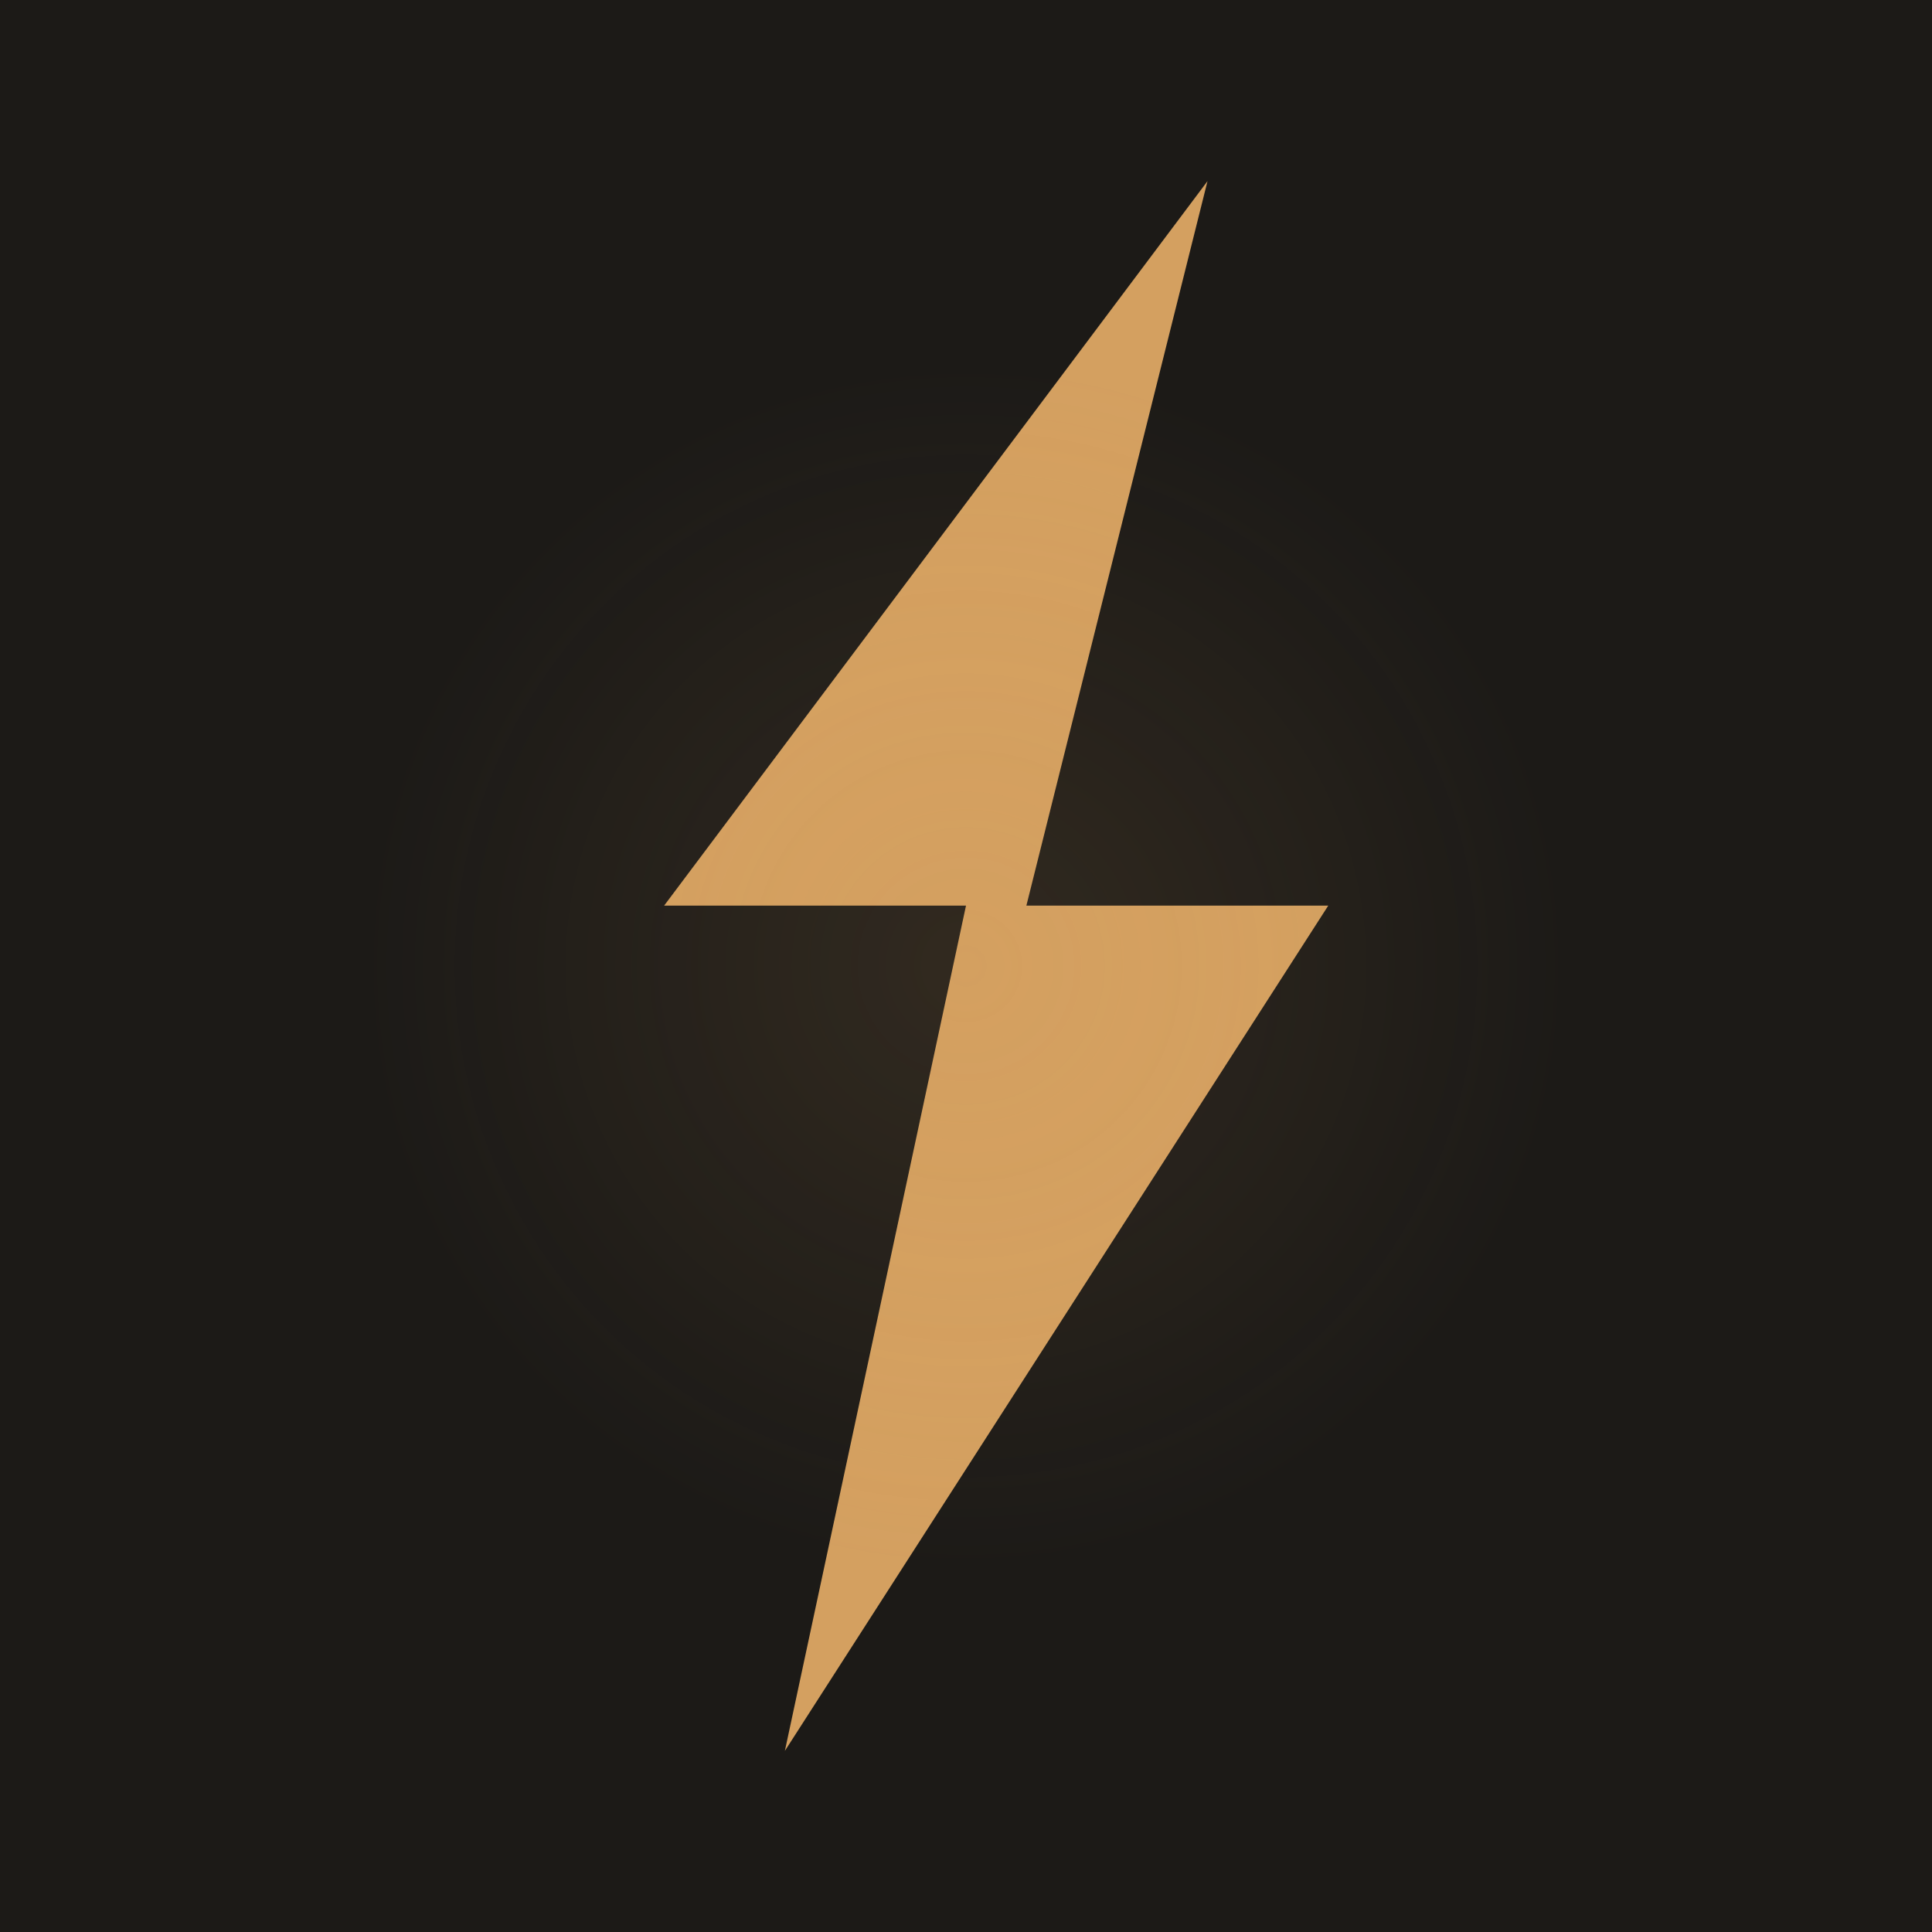
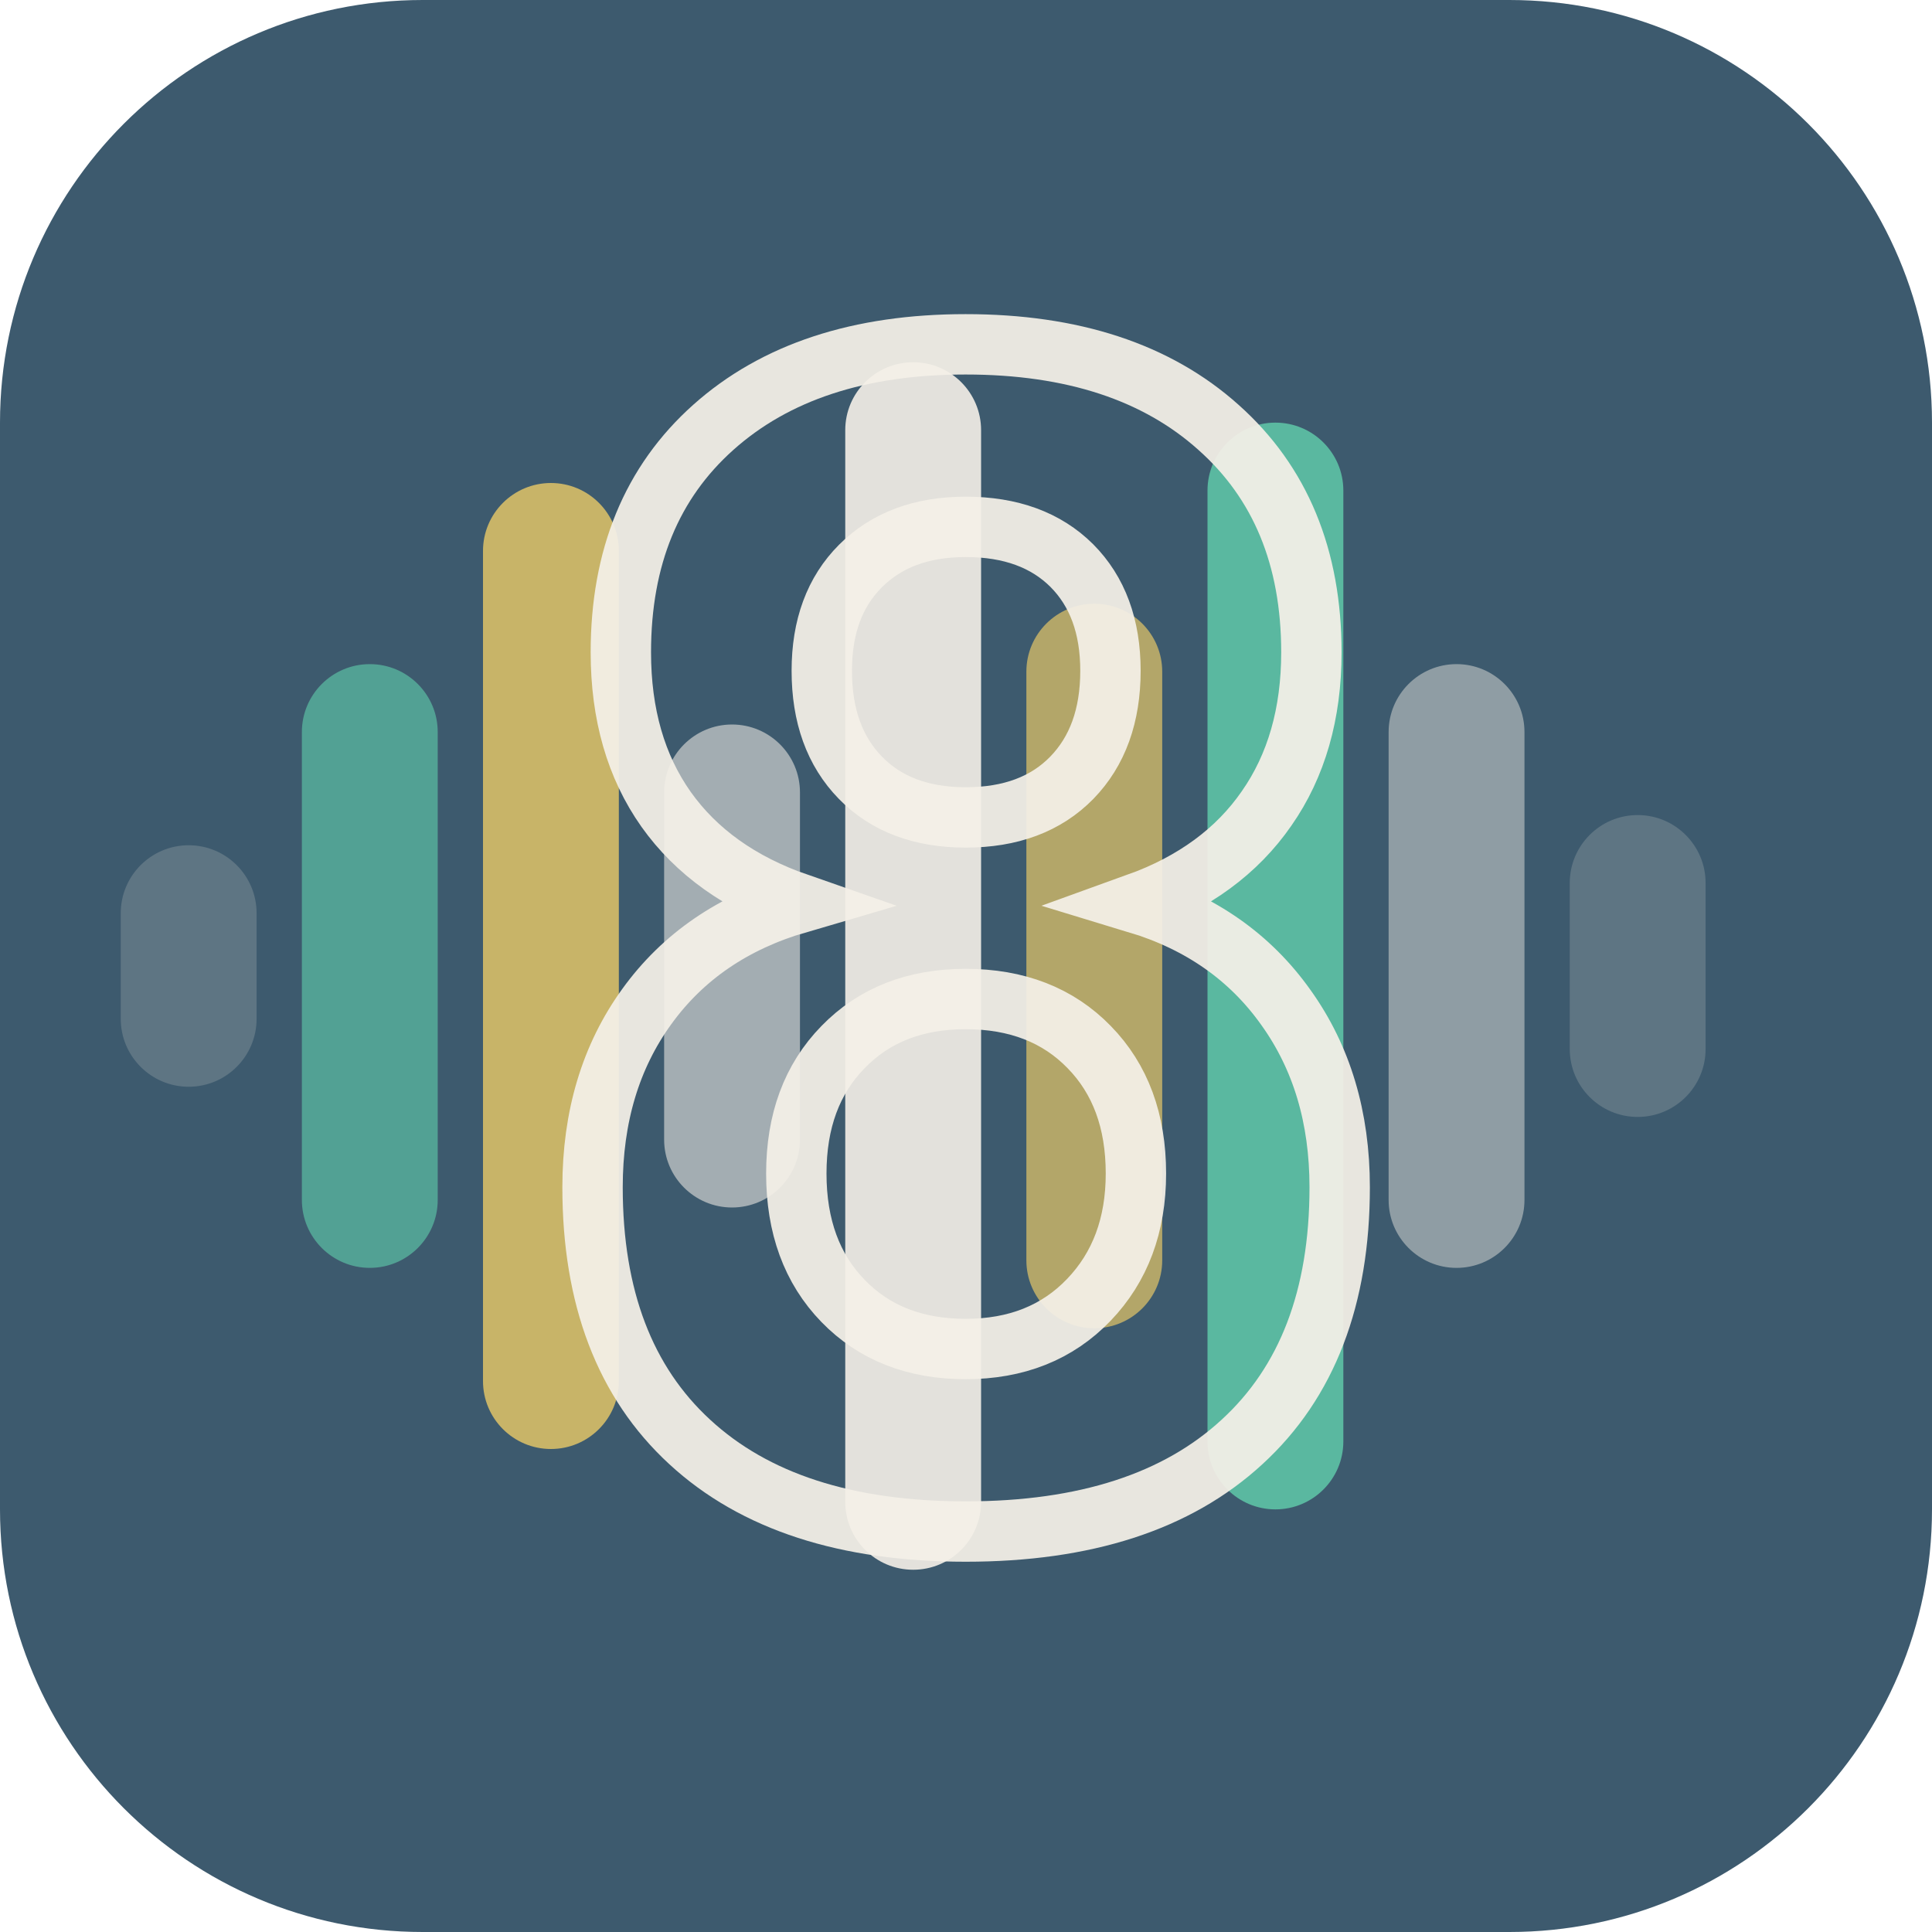
- <svg xmlns="http://www.w3.org/2000/svg" viewBox="0 0 512 512">
-   <rect width="512" height="512" fill="#1c1a17" />
-   <path d="M320 48L176 240h80l-48 224 144-224h-80z" fill="#d4a060" />
-   <ellipse cx="256" cy="256" rx="160" ry="160" fill="url(#glow)" opacity="0.3" />
-   <defs>
-     <radialGradient id="glow" cx="50%" cy="50%" r="50%">
-       <stop offset="0%" stop-color="#d4a060" stop-opacity="0.4" />
-       <stop offset="100%" stop-color="#d4a060" stop-opacity="0" />
-     </radialGradient>
-   </defs>
+ <svg xmlns="http://www.w3.org/2000/svg" viewBox="0 0 64 64">
+   <rect width="64" height="64" rx="14" fill="#3d5a6e" />
+   <rect x="4" y="28" width="4.5" height="8" rx="2.25" fill="rgba(245,240,232,0.18)" />
+   <rect x="10" y="22" width="4.5" height="20" rx="2.25" fill="#5ab8a0" opacity="0.75" />
+   <rect x="16" y="16" width="4.5" height="32" rx="2.25" fill="#c8b468" />
+   <rect x="22" y="24" width="4.5" height="16" rx="2.25" fill="rgba(245,240,232,0.55)" />
+   <rect x="28" y="12" width="4.5" height="40" rx="2.25" fill="#f5f0e8" opacity="0.9" />
+   <rect x="34" y="20" width="4.5" height="24" rx="2.25" fill="#c8b468" opacity="0.85" />
+   <rect x="40" y="14" width="4.5" height="36" rx="2.25" fill="#5ab8a0" />
+   <rect x="46" y="22" width="4.5" height="20" rx="2.25" fill="rgba(245,240,232,0.45)" />
+   <rect x="52" y="27" width="4.5" height="10" rx="2.25" fill="rgba(245,240,232,0.18)" />
+   <text x="32" y="50" font-family="'Space Mono',monospace" font-size="52" font-weight="700" fill="none" stroke="rgba(245,240,232,0.93)" stroke-width="2" text-anchor="middle" dominant-baseline="auto">8</text>
</svg>
